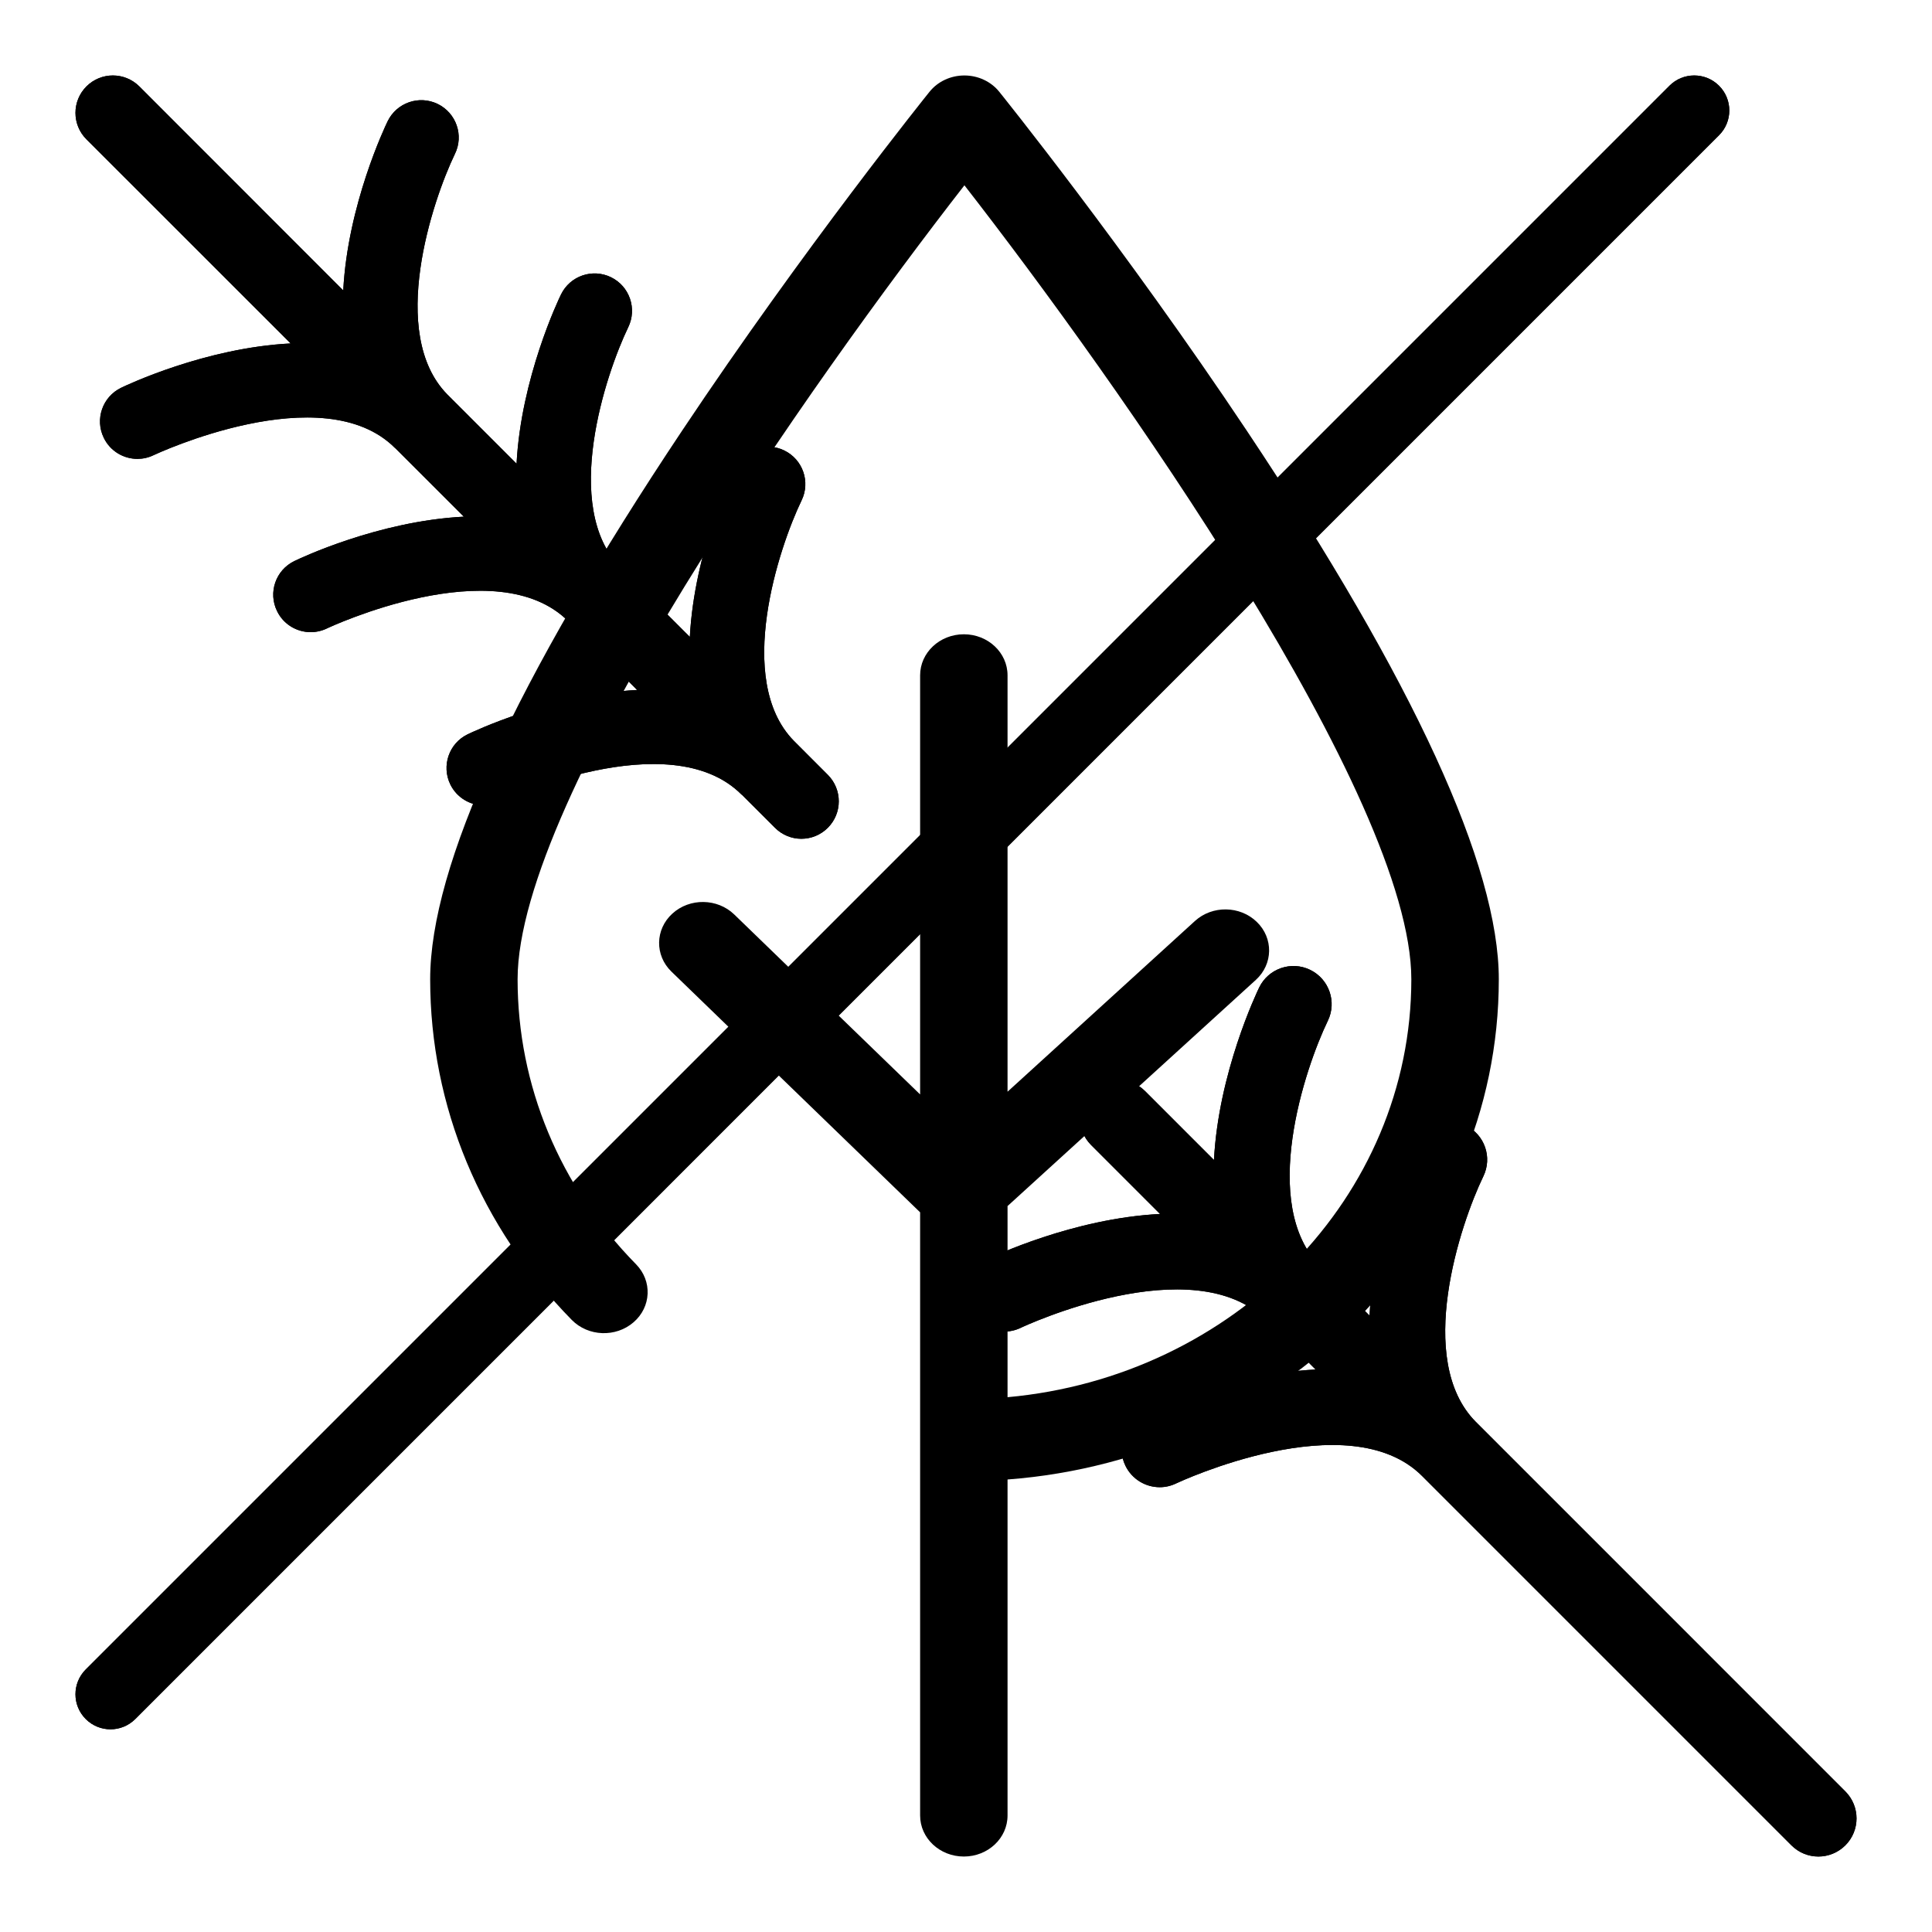
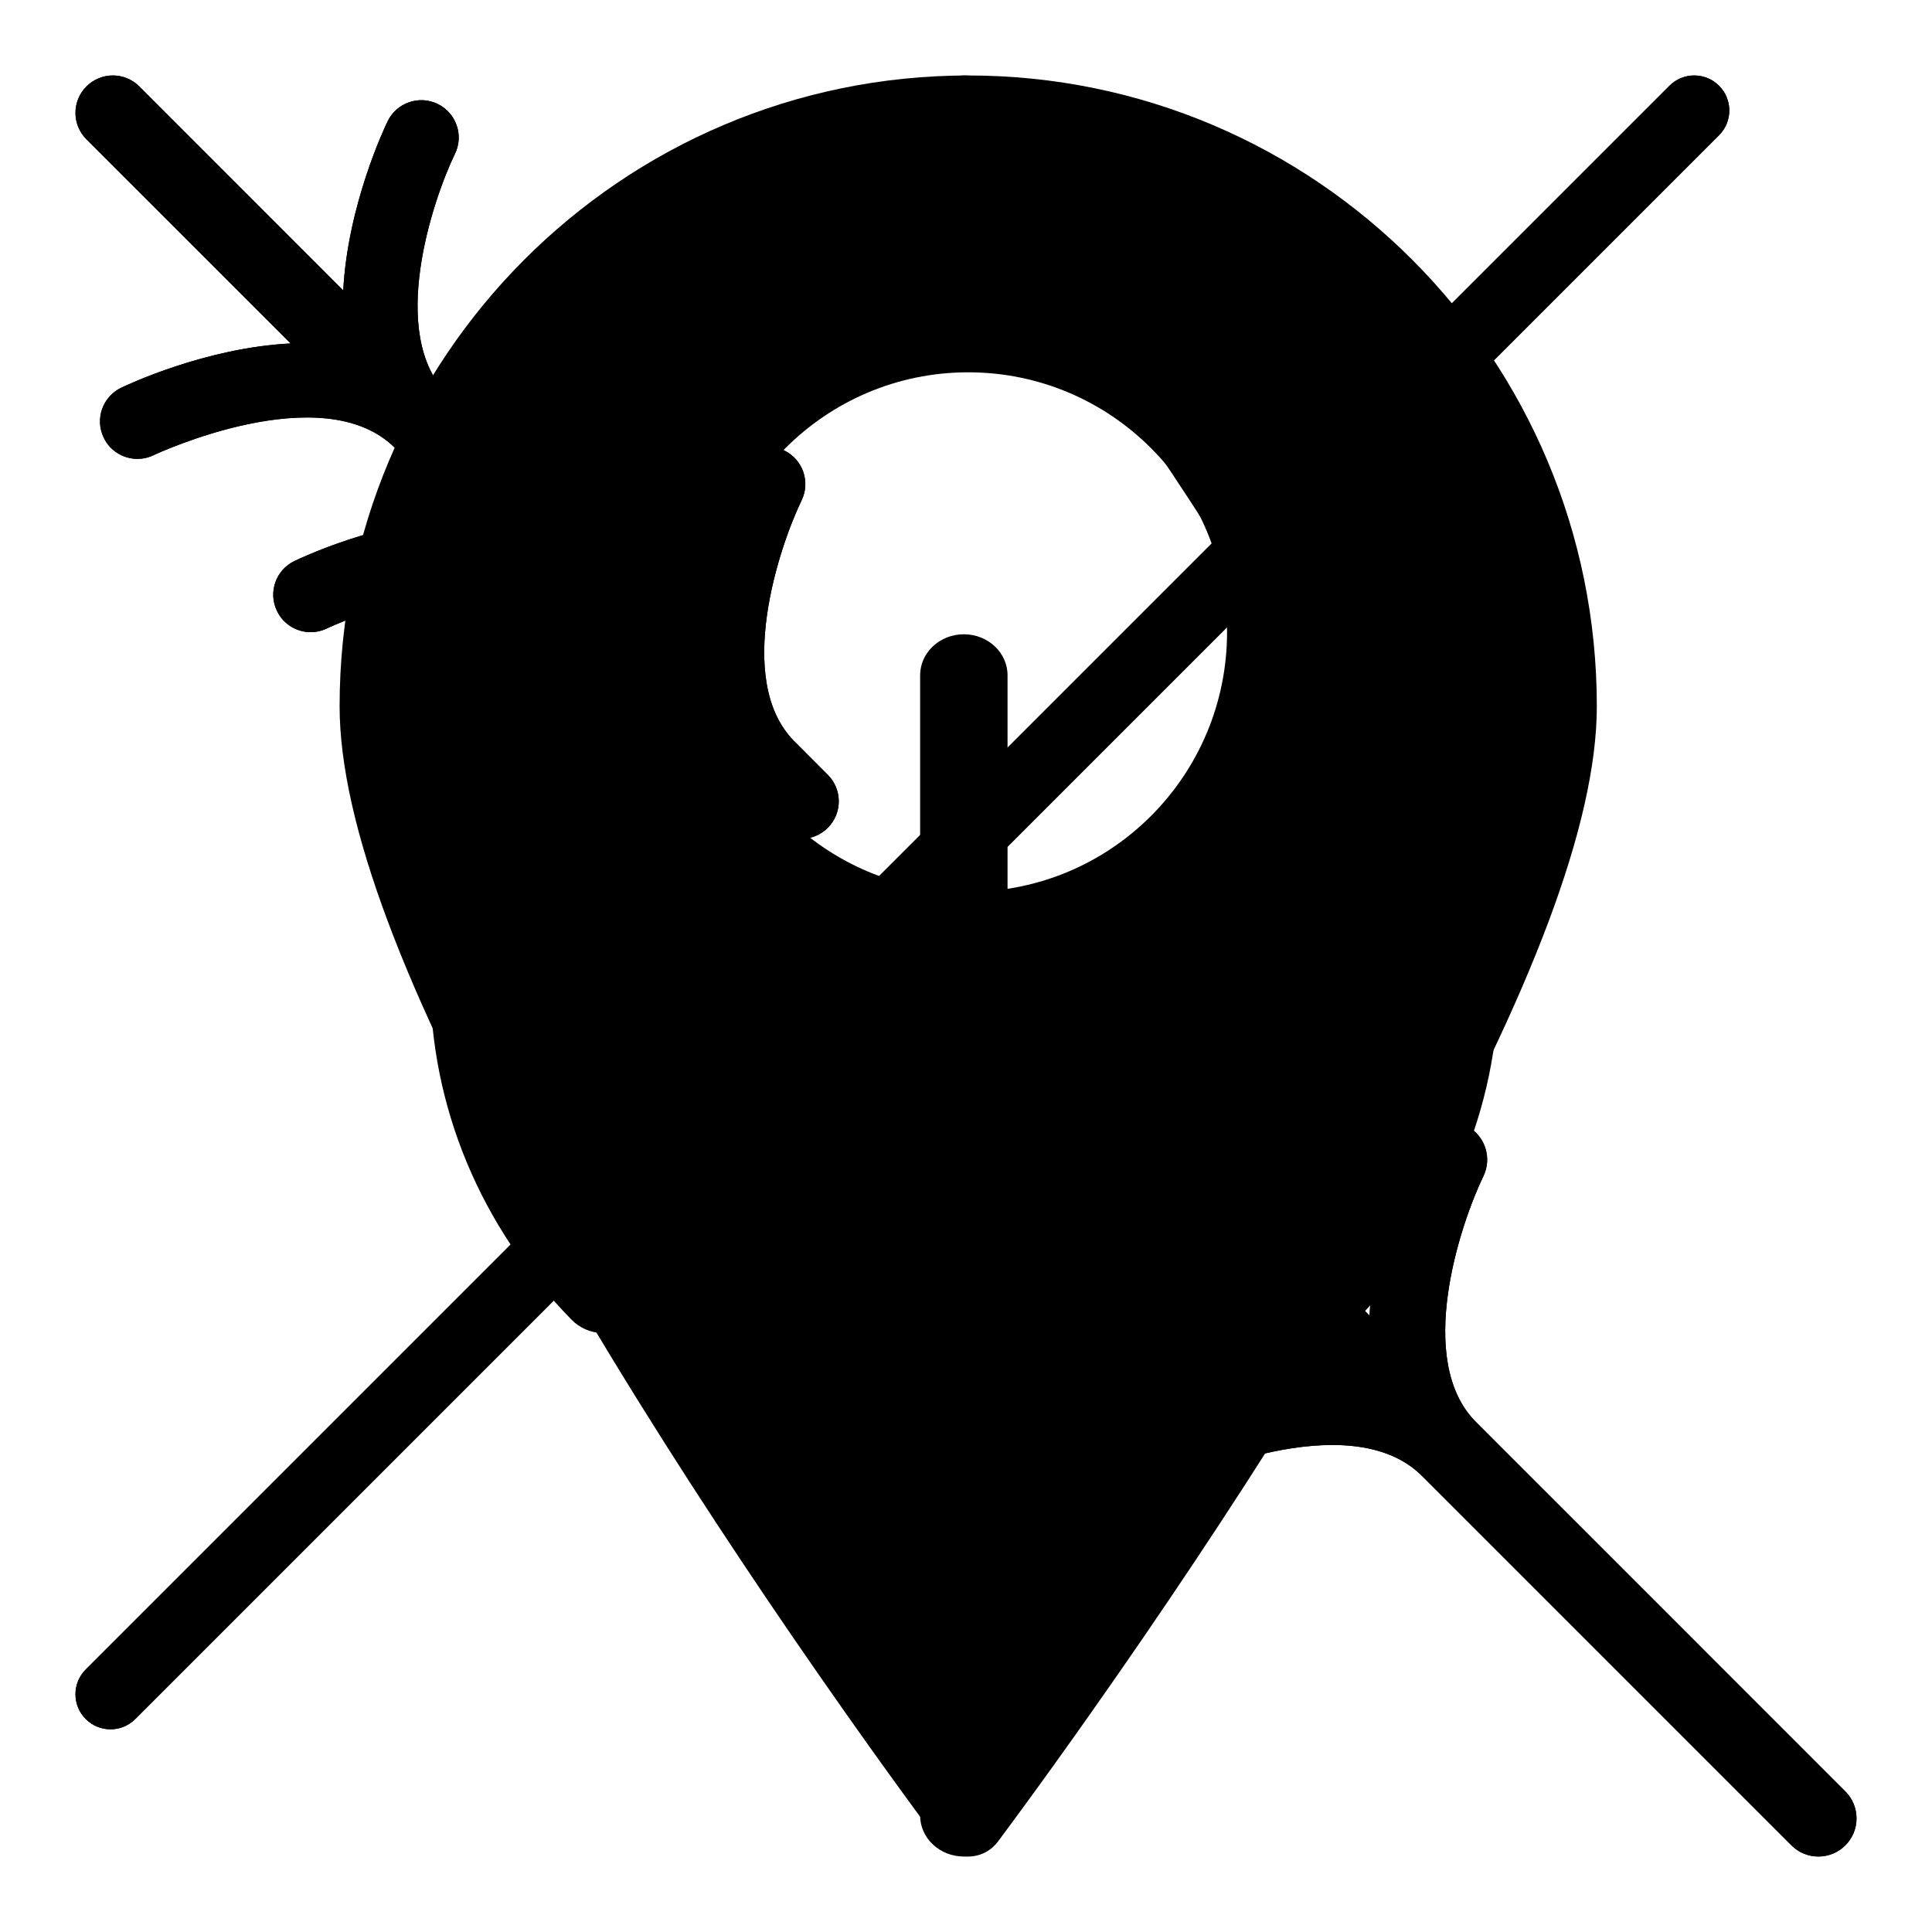
<svg xmlns="http://www.w3.org/2000/svg" width="256px" height="256px" viewBox="0 0 256 256" version="1.1">
  <svg width="256px" height="256px" viewBox="0 0 256 256" id="gluten-free">
    <g>
      <g transform="translate(10, 10)">
        <path d="M217.78,1.358 C215.966,-0.453 213.021,-0.453 211.215,1.358 L1.361,211.214 C-0.454,213.031 -0.454,215.967 1.361,217.782 C2.268,218.689 3.454,219.143 4.644,219.143 C5.829,219.143 7.015,218.689 7.926,217.782 L217.78,7.921 C219.597,6.113 219.597,3.17 217.78,1.358 Z" />
        <path d="M185.549,178.4 C177.433,170.215 183.513,152.151 186.551,145.87 C187.772,143.362 186.727,140.346 184.216,139.125 C181.696,137.904 178.68,138.951 177.464,141.459 C177.116,142.175 172.066,152.771 171.47,164.321 L164.951,157.802 C156.815,149.63 162.903,131.547 165.943,125.262 C167.164,122.754 166.11,119.73 163.608,118.512 C161.098,117.289 158.077,118.333 156.851,120.841 C156.503,121.562 151.453,132.158 150.857,143.708 L141.715,134.566 C139.741,132.596 136.541,132.596 134.572,134.566 C132.597,136.54 132.597,139.738 134.572,141.714 L143.713,150.856 C132.159,151.447 121.565,156.498 120.847,156.848 C118.332,158.074 117.29,161.095 118.511,163.603 C119.386,165.398 121.184,166.443 123.05,166.443 C123.799,166.443 124.555,166.281 125.258,165.94 C125.487,165.825 148.091,155.229 157.819,164.967 C157.829,164.976 157.843,164.986 157.857,164.995 L164.326,171.467 C152.772,172.063 142.173,177.11 141.46,177.466 C138.94,178.682 137.903,181.705 139.123,184.214 C139.999,186.011 141.792,187.063 143.673,187.063 C144.414,187.063 145.168,186.894 145.876,186.546 C146.105,186.438 168.69,175.854 178.427,185.57 L227.376,234.519 C228.358,235.506 229.648,236 230.948,236 C232.237,236 233.527,235.506 234.519,234.519 C236.494,232.547 236.494,229.352 234.519,227.373 L185.549,178.4 Z" />
        <path d="M28.511,35.507 C17.161,36.085 6.744,41.048 6.04,41.387 C3.576,42.585 2.553,45.549 3.749,48.01 C4.603,49.779 6.372,50.804 8.209,50.804 C8.933,50.804 9.677,50.645 10.372,50.303 C10.601,50.198 32.777,39.803 42.33,49.351 C42.363,49.381 42.398,49.405 42.43,49.435 L51.461,58.461 C40.111,59.042 29.704,64.002 28.995,64.348 C26.531,65.543 25.504,68.51 26.709,70.971 C27.563,72.735 29.328,73.765 31.169,73.765 C31.892,73.765 32.637,73.601 33.336,73.264 C33.556,73.154 55.732,62.764 65.29,72.314 C65.327,72.352 65.372,72.373 65.404,72.41 L74.423,81.425 C63.078,82.005 52.667,86.962 51.953,87.306 C49.493,88.502 48.471,91.469 49.666,93.935 C50.525,95.694 52.285,96.721 54.127,96.721 C54.855,96.721 55.594,96.564 56.294,96.223 C56.514,96.117 78.694,85.722 88.247,95.273 C88.28,95.303 88.315,95.327 88.352,95.355 L92.686,99.685 C93.651,100.652 94.917,101.143 96.183,101.143 C97.458,101.143 98.729,100.654 99.693,99.685 C101.626,97.748 101.626,94.611 99.693,92.671 L95.172,88.146 C87.306,80.084 93.248,62.45 96.213,56.309 C97.411,53.85 96.382,50.886 93.922,49.69 C91.453,48.49 88.493,49.515 87.29,51.976 C86.948,52.682 82.001,63.068 81.407,74.396 L72.179,65.167 C64.358,57.09 70.286,39.489 73.249,33.353 C74.442,30.891 73.417,27.927 70.958,26.734 C68.498,25.534 65.533,26.556 64.335,29.022 C63.988,29.726 59.037,40.112 58.447,51.442 L49.254,42.25 C41.37,34.195 47.312,16.545 50.279,10.394 C51.487,7.937 50.457,4.975 47.998,3.775 C45.529,2.575 42.568,3.602 41.366,6.063 C41.024,6.768 36.072,17.153 35.482,28.484 L8.465,1.452 C6.527,-0.48 3.391,-0.488 1.453,1.452 C-0.484,3.387 -0.484,6.527 1.453,8.459 L28.511,35.507 Z" />
      </g>
    </g>
    <g transform="translate(10, 10)">
      <path d="M217.78,1.358 C215.966,-0.453 213.021,-0.453 211.215,1.358 L1.361,211.214 C-0.454,213.031 -0.454,215.967 1.361,217.782 C2.268,218.689 3.454,219.143 4.644,219.143 C5.829,219.143 7.015,218.689 7.926,217.782 L217.78,7.921 C219.597,6.113 219.597,3.17 217.78,1.358 Z" />
      <path d="M185.549,178.4 C177.433,170.215 183.513,152.151 186.551,145.87 C187.772,143.362 186.727,140.346 184.216,139.125 C181.696,137.904 178.68,138.951 177.464,141.459 C177.116,142.175 172.066,152.771 171.47,164.321 L164.951,157.802 C156.815,149.63 162.903,131.547 165.943,125.262 C167.164,122.754 166.11,119.73 163.608,118.512 C161.098,117.289 158.077,118.333 156.851,120.841 C156.503,121.562 151.453,132.158 150.857,143.708 L141.715,134.566 C139.741,132.596 136.541,132.596 134.572,134.566 C132.597,136.54 132.597,139.738 134.572,141.714 L143.713,150.856 C132.159,151.447 121.565,156.498 120.847,156.848 C118.332,158.074 117.29,161.095 118.511,163.603 C119.386,165.398 121.184,166.443 123.05,166.443 C123.799,166.443 124.555,166.281 125.258,165.94 C125.487,165.825 148.091,155.229 157.819,164.967 C157.829,164.976 157.843,164.986 157.857,164.995 L164.326,171.467 C152.772,172.063 142.173,177.11 141.46,177.466 C138.94,178.682 137.903,181.705 139.123,184.214 C139.999,186.011 141.792,187.063 143.673,187.063 C144.414,187.063 145.168,186.894 145.876,186.546 C146.105,186.438 168.69,175.854 178.427,185.57 L227.376,234.519 C228.358,235.506 229.648,236 230.948,236 C232.237,236 233.527,235.506 234.519,234.519 C236.494,232.547 236.494,229.352 234.519,227.373 L185.549,178.4 Z" />
      <path d="M28.511,35.507 C17.161,36.085 6.744,41.048 6.04,41.387 C3.576,42.585 2.553,45.549 3.749,48.01 C4.603,49.779 6.372,50.804 8.209,50.804 C8.933,50.804 9.677,50.645 10.372,50.303 C10.601,50.198 32.777,39.803 42.33,49.351 C42.363,49.381 42.398,49.405 42.43,49.435 L51.461,58.461 C40.111,59.042 29.704,64.002 28.995,64.348 C26.531,65.543 25.504,68.51 26.709,70.971 C27.563,72.735 29.328,73.765 31.169,73.765 C31.892,73.765 32.637,73.601 33.336,73.264 C33.556,73.154 55.732,62.764 65.29,72.314 C65.327,72.352 65.372,72.373 65.404,72.41 L74.423,81.425 C63.078,82.005 52.667,86.962 51.953,87.306 C49.493,88.502 48.471,91.469 49.666,93.935 C50.525,95.694 52.285,96.721 54.127,96.721 C54.855,96.721 55.594,96.564 56.294,96.223 C56.514,96.117 78.694,85.722 88.247,95.273 C88.28,95.303 88.315,95.327 88.352,95.355 L92.686,99.685 C93.651,100.652 94.917,101.143 96.183,101.143 C97.458,101.143 98.729,100.654 99.693,99.685 C101.626,97.748 101.626,94.611 99.693,92.671 L95.172,88.146 C87.306,80.084 93.248,62.45 96.213,56.309 C97.411,53.85 96.382,50.886 93.922,49.69 C91.453,48.49 88.493,49.515 87.29,51.976 C86.948,52.682 82.001,63.068 81.407,74.396 L72.179,65.167 C64.358,57.09 70.286,39.489 73.249,33.353 C74.442,30.891 73.417,27.927 70.958,26.734 C68.498,25.534 65.533,26.556 64.335,29.022 C63.988,29.726 59.037,40.112 58.447,51.442 L49.254,42.25 C41.37,34.195 47.312,16.545 50.279,10.394 C51.487,7.937 50.457,4.975 47.998,3.775 C45.529,2.575 42.568,3.602 41.366,6.063 C41.024,6.768 36.072,17.153 35.482,28.484 L8.465,1.452 C6.527,-0.48 3.391,-0.488 1.453,1.452 C-0.484,3.387 -0.484,6.527 1.453,8.459 L28.511,35.507 Z" />
    </g>
  </svg>
+   <svg width="256px" height="256px" viewBox="0 0 256 256" id="map-marker">
+     <g>
+       <path d="M144.544,226.984 C141.311,231.574 138.309,235.751 135.612,239.437 C133.991,241.654 132.828,243.218 132.203,244.048 C130.242,246.651 126.346,246.651 124.386,244.048 C123.76,243.218 122.598,241.654 120.976,239.437 C118.28,235.751 115.277,231.574 112.044,226.984 C102.807,213.871 93.57,200.075 84.943,186.233 C79.388,177.321 74.265,168.67 69.662,160.371 C53.892,131.937 45,109.209 45,93.583 C45,47.422 82.292,10 128.294,10 C174.296,10 211.588,47.422 211.588,93.583 C211.588,109.209 202.696,131.937 186.926,160.371 C182.323,168.67 177.2,177.321 171.645,186.233 C163.018,200.075 153.781,213.871 144.544,226.984 Z M128.294,118.167 C147.236,118.167 162.592,102.758 162.592,83.75 C162.592,64.742 147.236,49.333 128.294,49.333 C109.352,49.333 93.997,64.742 93.997,83.75 C93.997,102.758 109.352,118.167 128.294,118.167 Z" />
+     </g>
+   </svg>
  <svg width="256px" height="256px" viewBox="0 0 256 256" id="veggie">
    <g>
      <path d="M165.204,57.065 C149.005,32.776 132.567,12.36 132.402,12.155 C131.308,10.798 129.599,10 127.786,10 C125.974,10 124.262,10.798 123.171,12.155 C123.005,12.36 106.575,32.779 90.378,57.07 C68.232,90.28 57,114.744 57,129.765 C57,146.557 63.662,162.588 75.766,174.9 C77.94,177.109 81.6,177.246 83.953,175.205 C86.306,173.173 86.449,169.732 84.28,167.523 C74.157,157.224 68.584,143.817 68.584,129.763 C68.584,105.634 107.771,50.288 127.791,24.554 C147.814,50.28 187.009,105.625 187.009,129.763 C187.009,158.628 163.49,182.419 133.505,185.136 L133.505,159.81 L166.406,129.841 C168.701,127.752 168.759,124.307 166.529,122.154 C164.302,119.997 160.632,119.945 158.339,122.034 L133.505,144.657 L133.505,89.482 C133.505,86.481 130.916,84.045 127.718,84.045 C124.516,84.045 121.921,86.481 121.921,89.482 L121.921,145.018 L97.289,121.17 C95.056,119.015 91.394,118.959 89.094,121.055 C86.799,123.143 86.741,126.589 88.971,128.746 L121.921,160.639 L121.921,240.565 C121.921,243.567 124.516,246 127.718,246 C130.913,246 133.505,243.567 133.505,240.565 L133.505,196.041 C169.882,193.292 198.6,164.627 198.6,129.765 C198.6,114.742 187.361,90.28 165.204,57.065 Z" />
    </g>
  </svg>
</svg>
